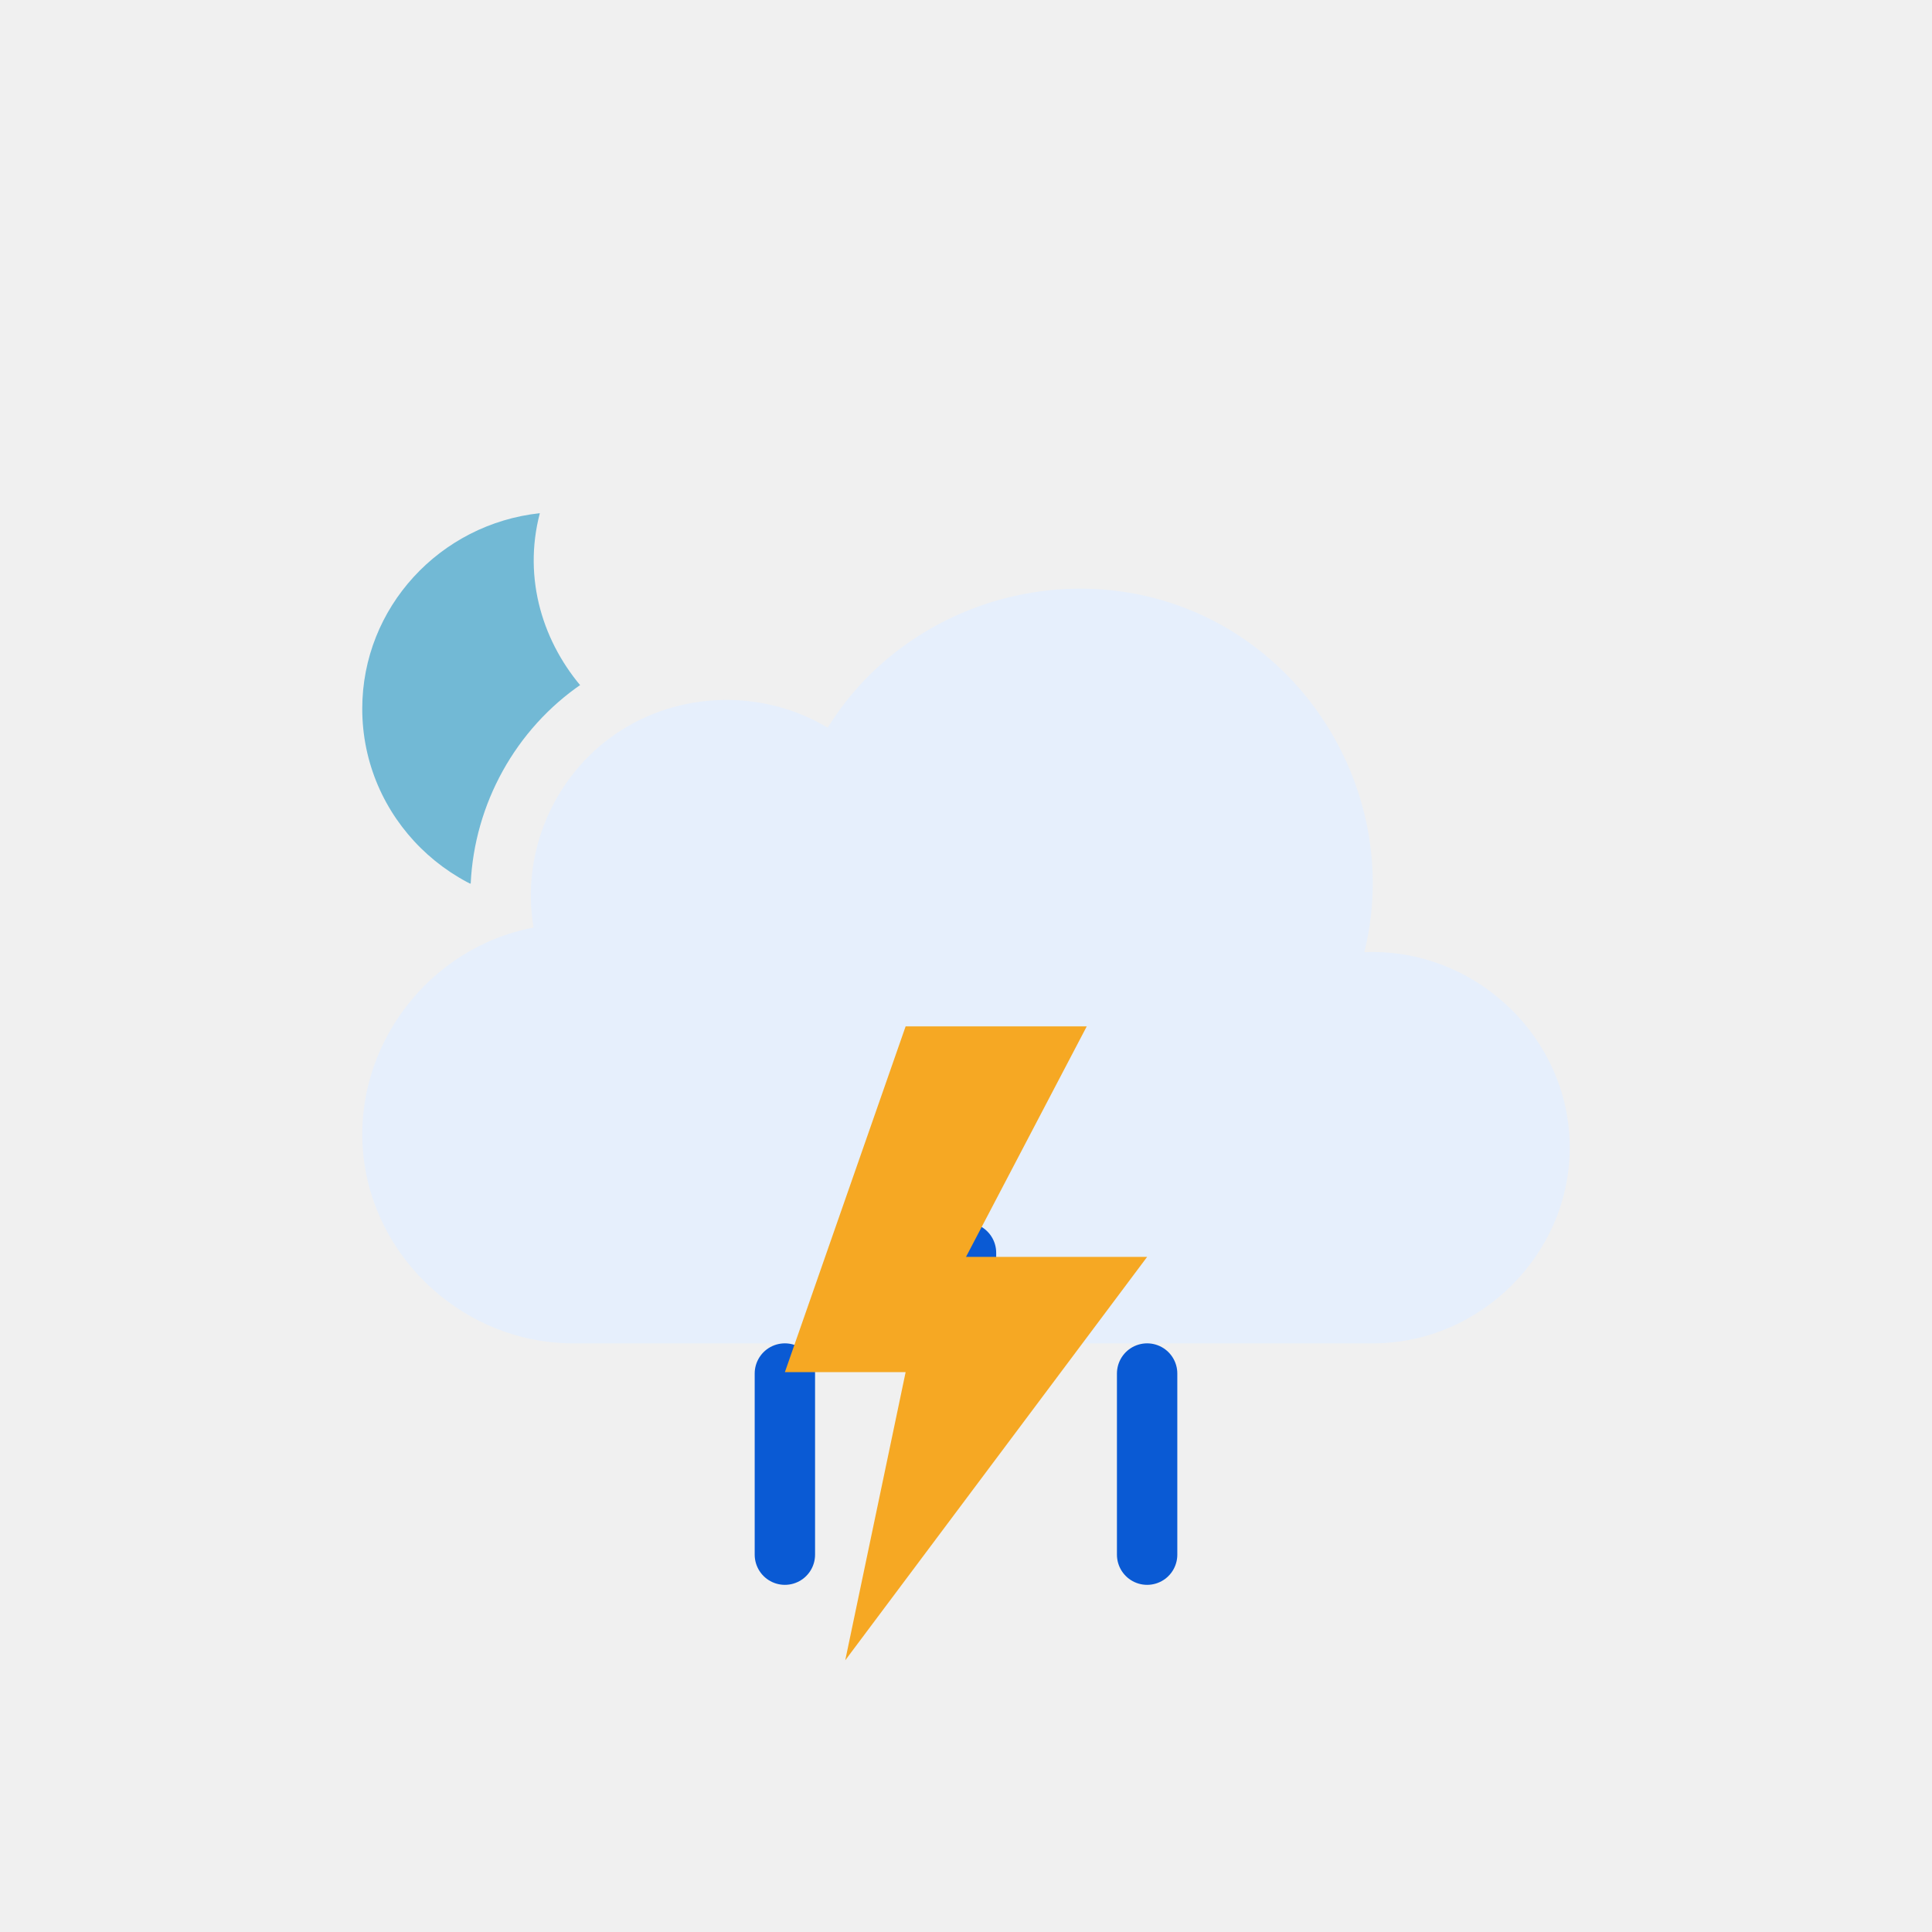
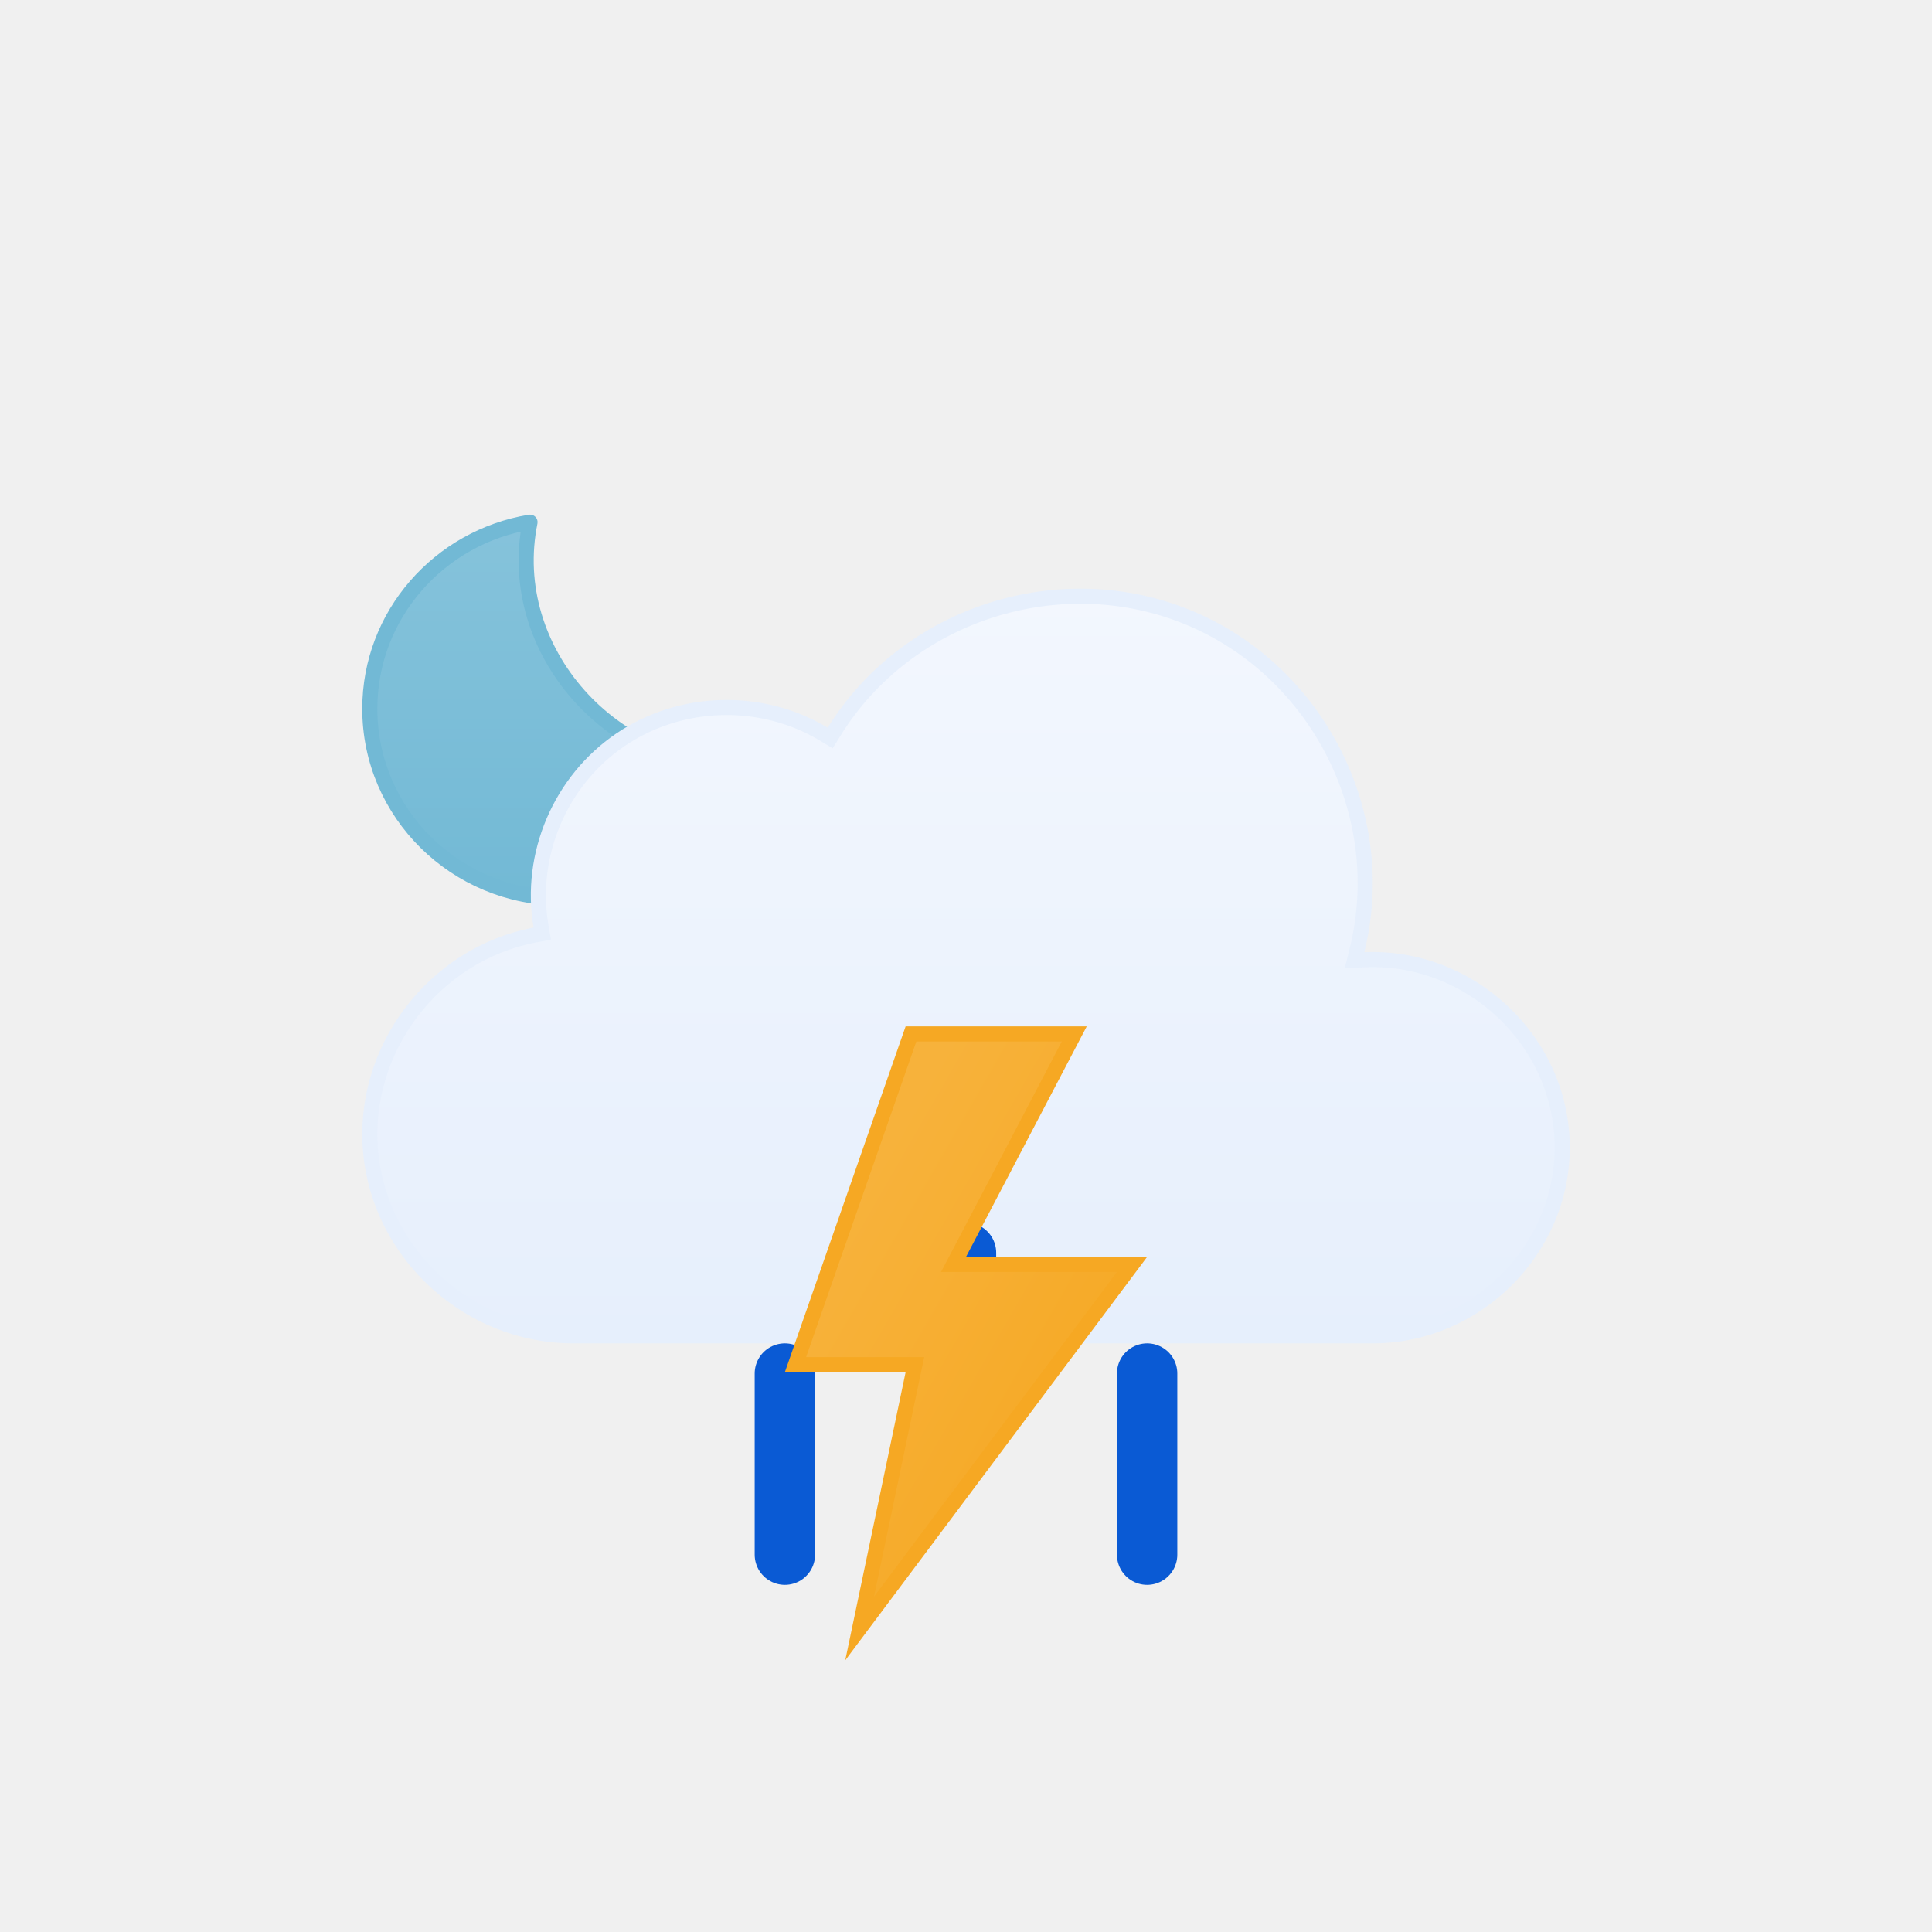
<svg xmlns="http://www.w3.org/2000/svg" viewBox="0 0 128 128" fill="none">
-   <g id="thunderstorms-night-rain" clip-path="url(#clip0_2045_39892)">
+   <g id="thunderstorms-night-rain" clip-path="url(#clip0_1858_9939)">
    <g id="Sky">
-       <g id="Mask group">
-         <mask id="mask0_2045_39892" style="mask-type:alpha" maskUnits="userSpaceOnUse" x="0" y="0" width="128" height="128">
-           <g id="Cloud Mask">
-             <path id="Subtract" fill-rule="evenodd" clip-rule="evenodd" d="M128 0H0V128H128V0ZM37.952 93H90.975C100.227 93 107.998 85.353 107.998 76.028C107.998 68.022 102.305 61.35 94.925 59.551C95.362 49.901 89.674 40.609 80.551 36.792C71.107 32.841 60.066 35.612 53.531 43.238C48.57 41.596 42.981 42.296 38.574 45.291C34.146 48.3 31.43 53.281 31.185 58.538C24.063 61.463 19.328 68.851 20.078 76.784C20.942 85.93 28.828 93.002 37.952 93Z" fill="black" />
-           </g>
-         </mask>
-         <g mask="url(#mask0_2045_39892)">
-           <g id="Moon">
-             <path id="Moon_2" d="M35.766 34C29.15 34.714 24 40.241 24 46.959C24 54.161 29.918 60 37.218 60C43.371 60 48.527 55.846 50 50.229C41.217 51.171 33.477 42.72 35.766 34Z" fill="#72B9D5" />
-           </g>
-         </g>
+       <g id="Moon">
+         <path id="Moon_2" d="M35.115 34.595C33.378 43.163 40.753 51.214 49.313 50.783C47.673 55.834 42.889 59.5 37.218 59.5C30.188 59.5 24.5 53.879 24.5 46.959C24.5 40.745 29.088 35.584 35.115 34.595Z" fill="url(#paint0_linear_1858_9939)" stroke="#72B9D5" stroke-linecap="round" stroke-linejoin="round" />
      </g>
      <g id="Clouds">
        <g id="Cloud">
-           <path id="Cloud_2" d="M90.389 63.086C92.684 53.882 87.741 44.136 79.009 40.482C70.265 36.824 59.828 40.138 54.837 48.212C50.536 45.625 44.975 45.778 40.824 48.599C36.683 51.413 34.5 56.514 35.35 61.454C28.393 62.769 23.393 69.339 24.062 76.408C24.73 83.478 30.872 89.002 37.953 89C55.607 89 73.306 89 90.977 89C98.045 89 104 83.119 104 76.028C104 68.701 97.678 62.767 90.389 63.086Z" fill="#E6EFFC" />
+           <path id="Cloud_2" d="M55.263 48.475C60.123 40.611 70.298 37.38 78.815 40.943C87.322 44.502 92.138 54.003 89.903 62.965L89.742 63.614L90.411 63.585C97.421 63.279 103.5 68.992 103.5 76.028C103.5 82.84 97.772 88.5 90.977 88.5H37.954C31.128 88.502 25.203 83.171 24.559 76.36C23.916 69.552 28.737 63.212 35.443 61.945L35.926 61.853L35.843 61.369C35.026 56.624 37.126 51.717 41.105 49.013C45.095 46.301 50.446 46.154 54.58 48.64L55.003 48.895L55.263 48.475Z" fill="url(#paint1_linear_1858_9939)" stroke="#E6EFFC" stroke-miterlimit="10" />
        </g>
      </g>
    </g>
    <g id="Precipitation">
      <g id="Raindrops">
        <path id="Raindrop 1" d="M52 83V95" stroke="#0A5AD4" stroke-width="4" stroke-linecap="round" transform="translate(0, 8)" />
        <path id="Raindrop 2" d="M64 83V95" stroke="#0A5AD4" stroke-width="4" stroke-linecap="round" transform="translate(0, 0)" />
        <path id="Raindrop 3" d="M76 83V95" stroke="#0A5AD4" stroke-width="4" stroke-linecap="round" transform="translate(0, 8)" />
      </g>
    </g>
    <g id="Lightning">
-       <path id="Lightning Bolt" d="M60 68L52 90.909H60L55.999 110L76 83.273H64L72 68H60Z" fill="#F6A823" />
+       <path id="Lightning Bolt" d="M71.173 68.5L63.557 83.041L63.173 83.772H75.002L56.952 107.892L60.489 91.012L60.616 90.409H52.704L60.355 68.5H71.173Z" fill="url(#paint2_linear_1858_9939)" stroke="#F6A823" stroke-miterlimit="10" />
    </g>
  </g>
  <defs>
-     <clipPath id="clip0_2045_39892">
+     <linearGradient id="paint0_linear_1858_9939" x1="37" y1="34" x2="37" y2="60" gradientUnits="userSpaceOnUse">
+       <stop stop-color="#86C3DB" />
+       <stop offset="1" stop-color="#72B9D5" />
+     </linearGradient>
+     <linearGradient id="paint1_linear_1858_9939" x1="64.001" y1="39" x2="64.001" y2="89" gradientUnits="userSpaceOnUse">
+       <stop stop-color="#F3F7FE" />
+       <stop offset="1" stop-color="#E6EFFC" />
+     </linearGradient>
+     <linearGradient id="paint2_linear_1858_9939" x1="64.528" y1="66.038" x2="84.414" y2="77.457" gradientUnits="userSpaceOnUse">
+       <stop stop-color="#F7B23B" />
+       <stop offset="1" stop-color="#F6A823" />
+     </linearGradient>
+     <clipPath id="clip0_1858_9939">
      <rect width="128" height="128" fill="white" />
    </clipPath>
  </defs>
</svg>
